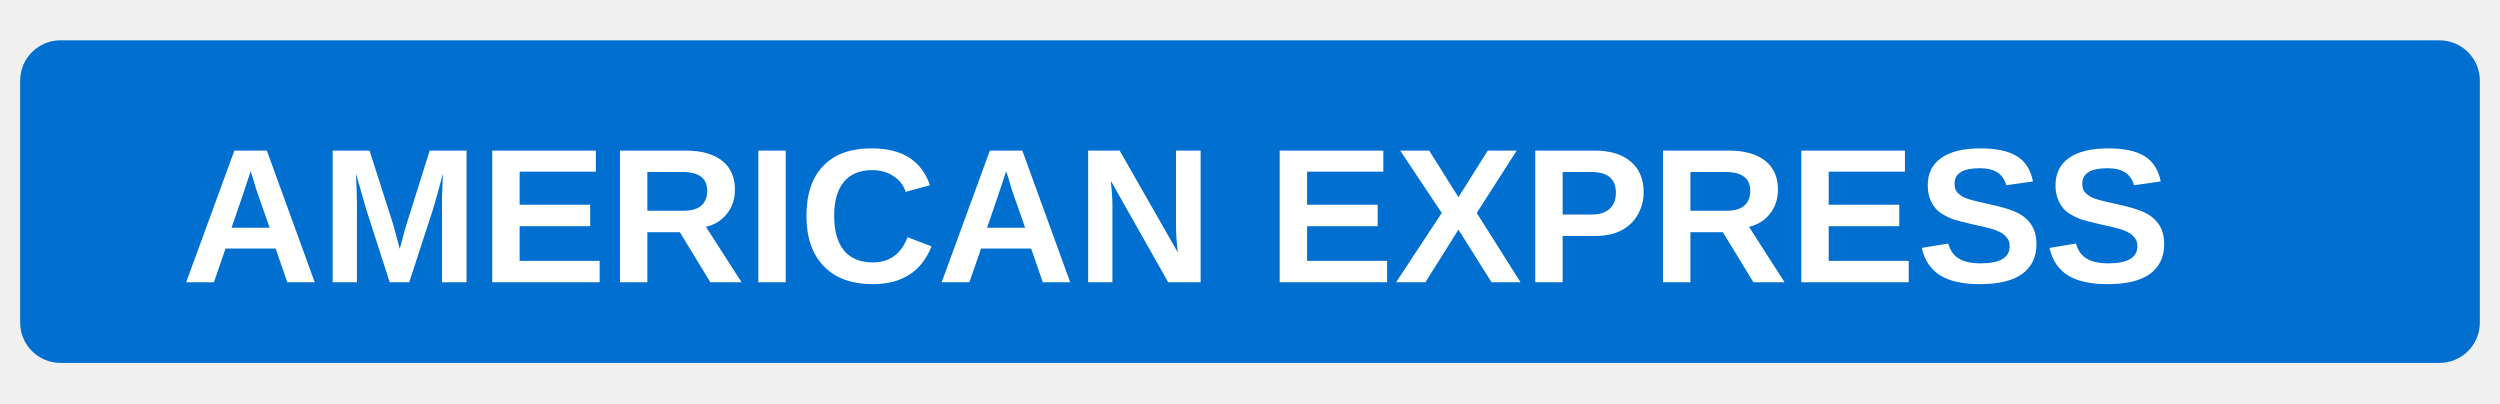
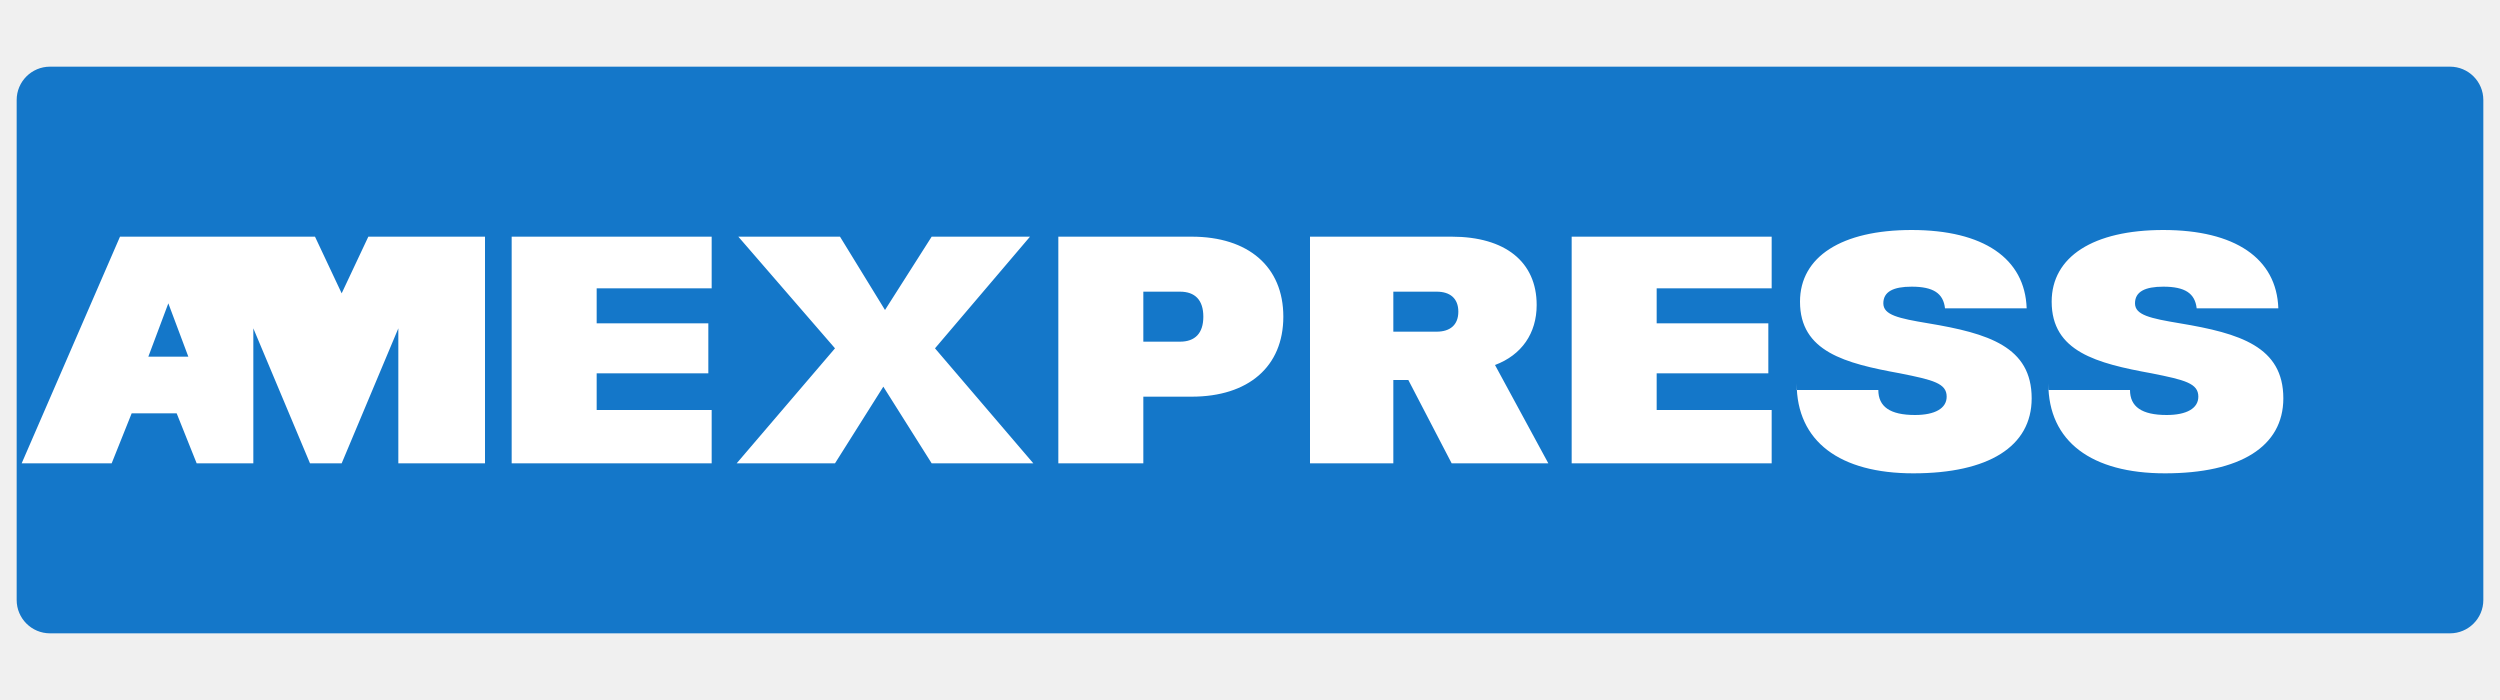
- <svg xmlns="http://www.w3.org/2000/svg" width="124" height="20" viewBox="0 0 124 20" fill="none">
-   <rect x="1" y="2" width="122" height="16" rx="2" fill="#016FD0" />
-   <text x="9" y="14" font-family="Arial, Helvetica, sans-serif" font-weight="700" font-size="9.5" fill="#FFFFFF">AMERICAN EXPRESS</text>
+ <svg xmlns="http://www.w3.org/2000/svg" viewBox="0 0 150 42" role="img" aria-labelledby="title">
+   <rect x="1" y="4" width="148" height="34" rx="2" fill="#1477C9" />
+   <path fill="#FFFFFF" d="M11.8 14.2h7.1l1.6 3.4 1.6-3.4h7v13.6h-5.2v-8.1l-3.4 8.1h-1.9l-3.4-8.1v8.1h-3.4l-1.2-3H7.9l-1.2 3H1.3l5.9-13.6h4.6Zm-2.9 7.2h2.4l-1.2-3.2-1.2 3.2Zm21.8-7.2h12v3.1h-6.9v2.1h6.7v3h-6.7v2.2h6.9v3.2h-12V14.2Zm13.6 0h6.1l2.7 4.4 2.8-4.4h5.9l-5.7 6.7 5.9 6.9h-6.1l-2.9-4.6-2.9 4.6h-5.9l5.9-6.9-5.8-6.7Zm19.2 0h8c3.4 0 5.5 1.8 5.5 4.8s-2.1 4.8-5.5 4.8h-2.9v4h-5.1V14.2Zm7.3 6.3c.9 0 1.4-.5 1.4-1.5s-.5-1.5-1.4-1.5h-2.2v3h2.2Zm7.8-6.3h8.5c3.2 0 5.1 1.5 5.1 4.1 0 1.7-.9 3-2.5 3.6l3.2 5.9h-5.8l-2.6-5h-.9v5h-5V14.2Zm7.6 5.7c.8 0 1.3-.4 1.3-1.2s-.5-1.2-1.3-1.2h-2.6v2.4h2.6Zm8.1-5.7h12v3.1h-6.9v2.1h6.7v3h-6.7v2.2h6.9v3.2h-12V14.2Zm13.5 9.2h4.9c0 1 .7 1.5 2.2 1.5 1.2 0 1.9-.4 1.9-1.1 0-.8-.8-1-2.8-1.4-3.3-.6-6-1.3-6-4.3 0-2.7 2.5-4.3 6.7-4.3 4.3 0 6.8 1.7 6.9 4.7h-4.9c-.1-.9-.7-1.3-2-1.3-1.1 0-1.7.3-1.7 1 0 .7.9.9 2.7 1.2 3.6.6 6.2 1.4 6.2 4.5 0 2.9-2.6 4.5-7.1 4.5-4.4 0-7-1.9-7-5.4Zm15.1 0h4.9c0 1 .7 1.5 2.2 1.5 1.2 0 1.9-.4 1.9-1.1 0-.8-.8-1-2.8-1.4-3.3-.6-6-1.3-6-4.3 0-2.7 2.5-4.3 6.7-4.3 4.3 0 6.8 1.7 6.9 4.7h-4.9c-.1-.9-.7-1.3-2-1.3-1.1 0-1.7.3-1.7 1 0 .7.9.9 2.7 1.2 3.6.6 6.2 1.4 6.2 4.5 0 2.9-2.6 4.5-7.1 4.5-4.4 0-7-1.9-7-5.4Z" />
</svg>
